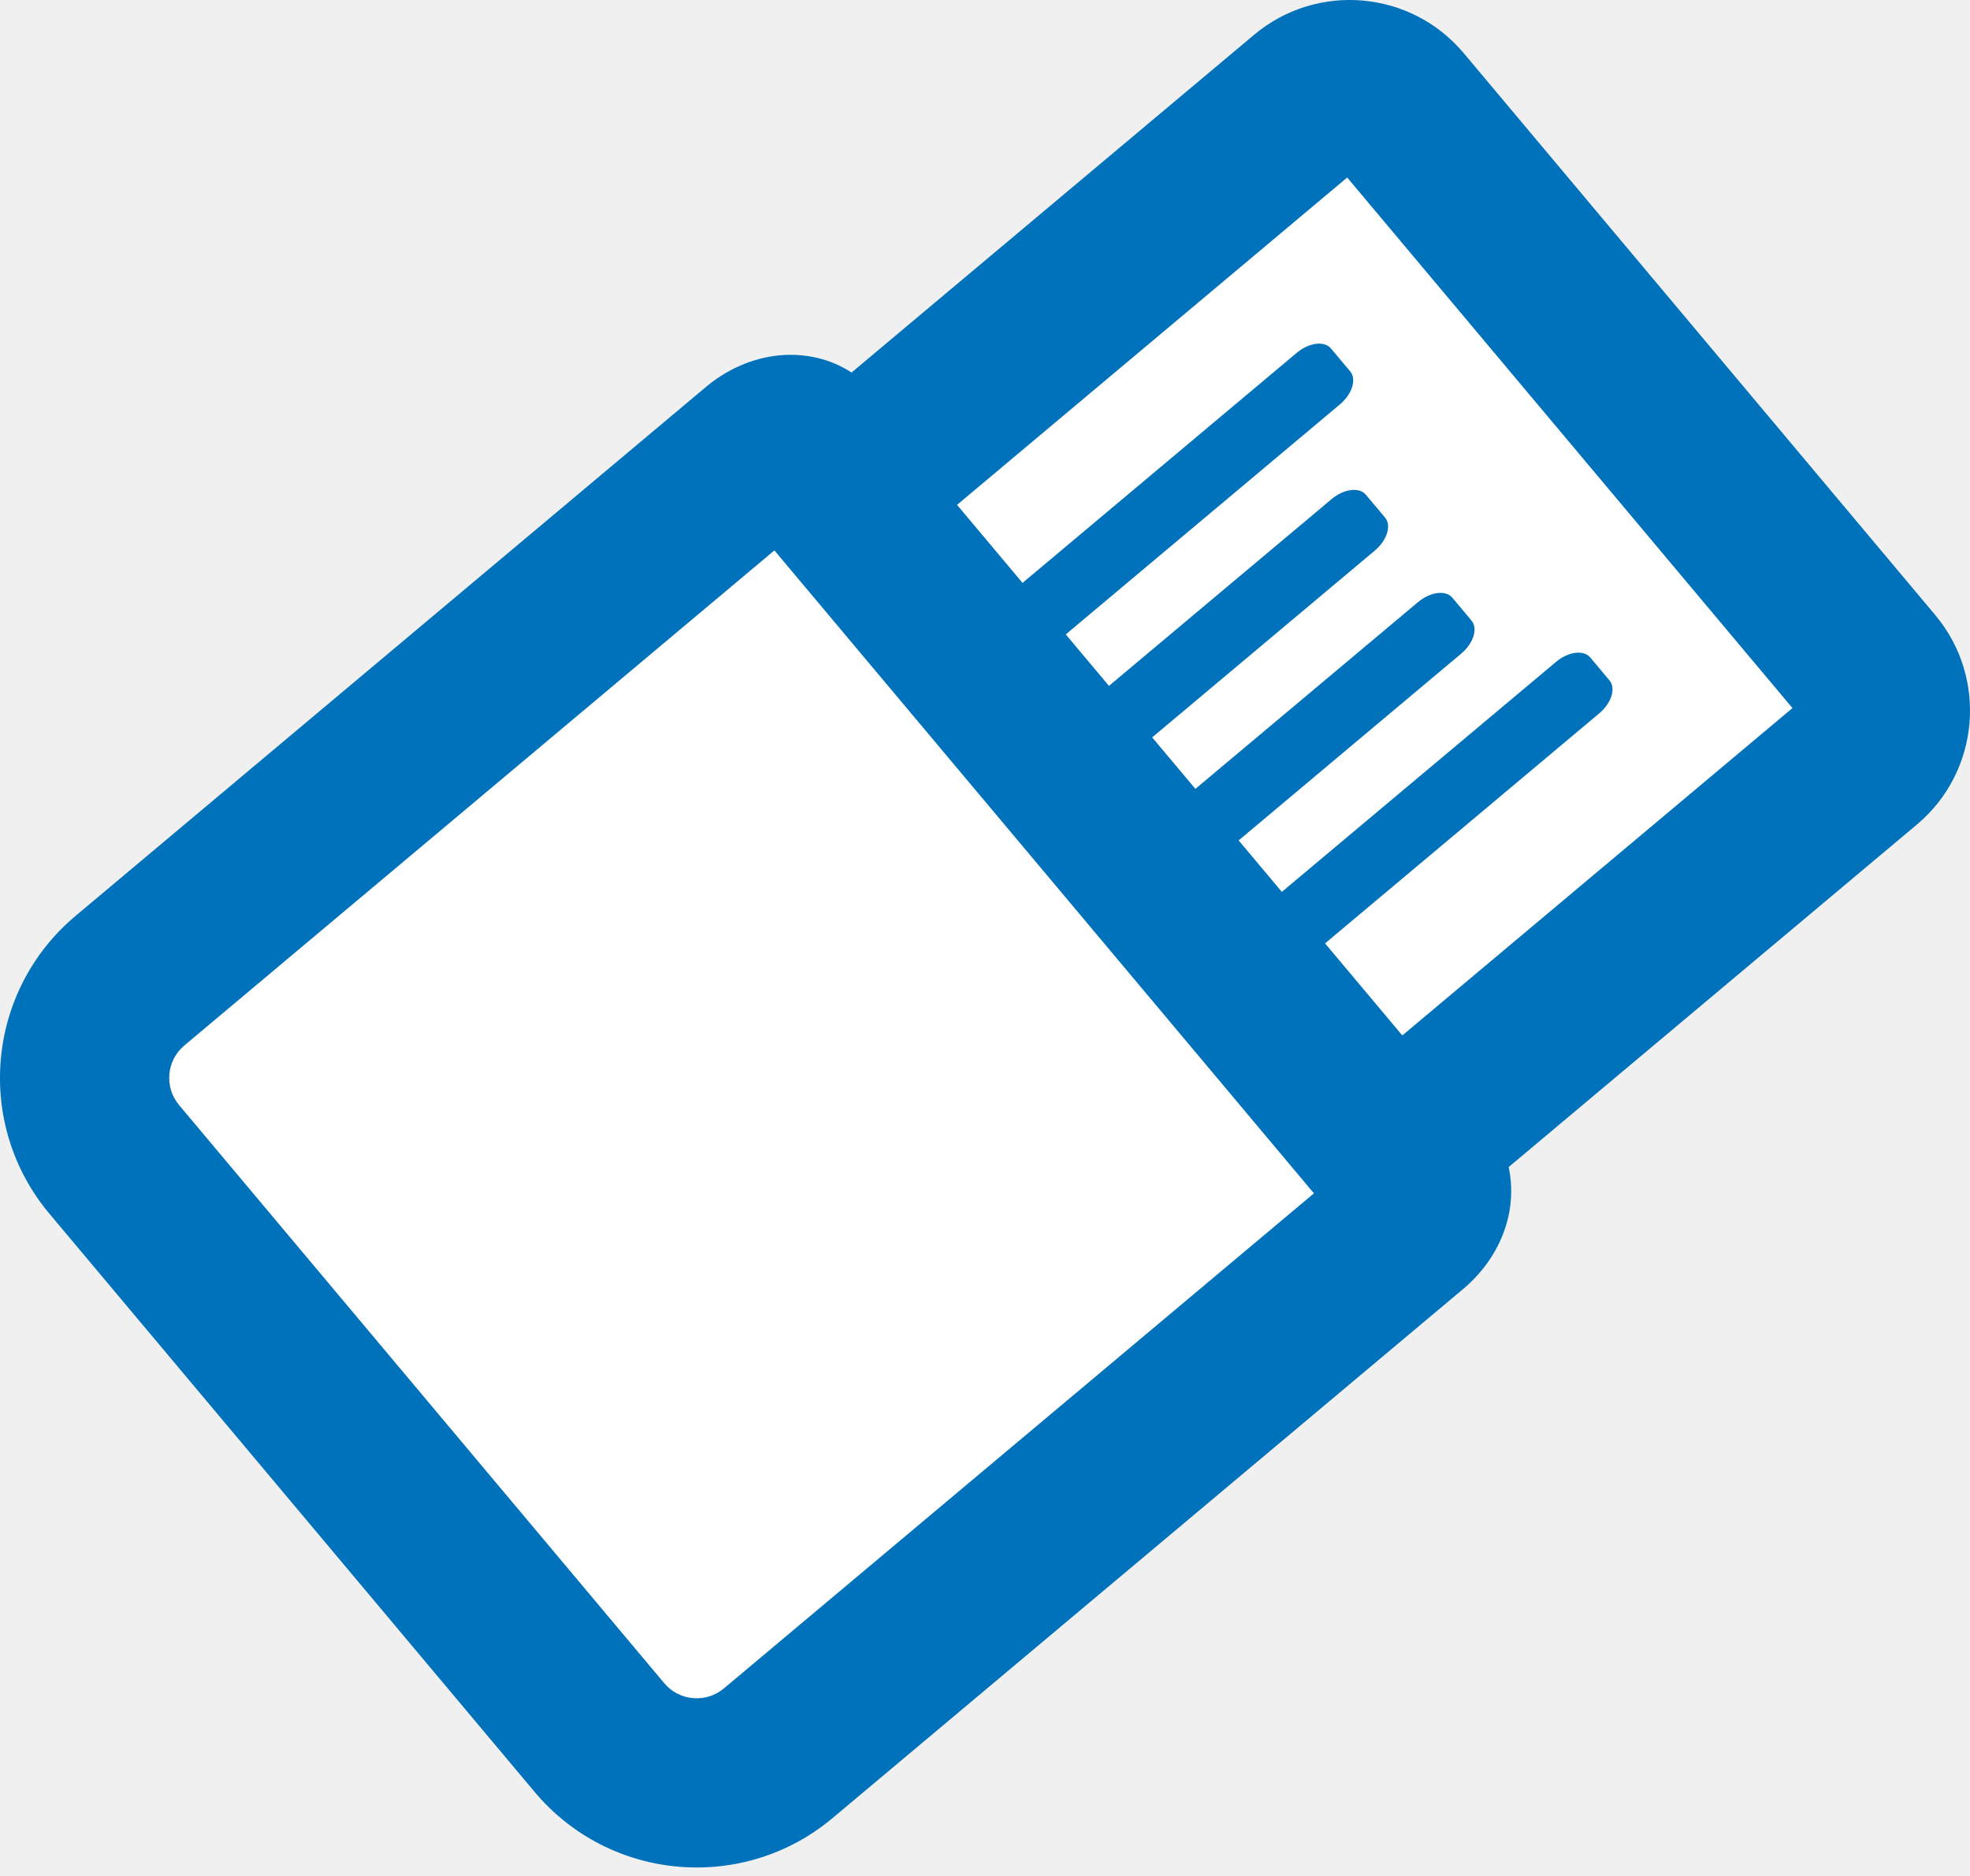
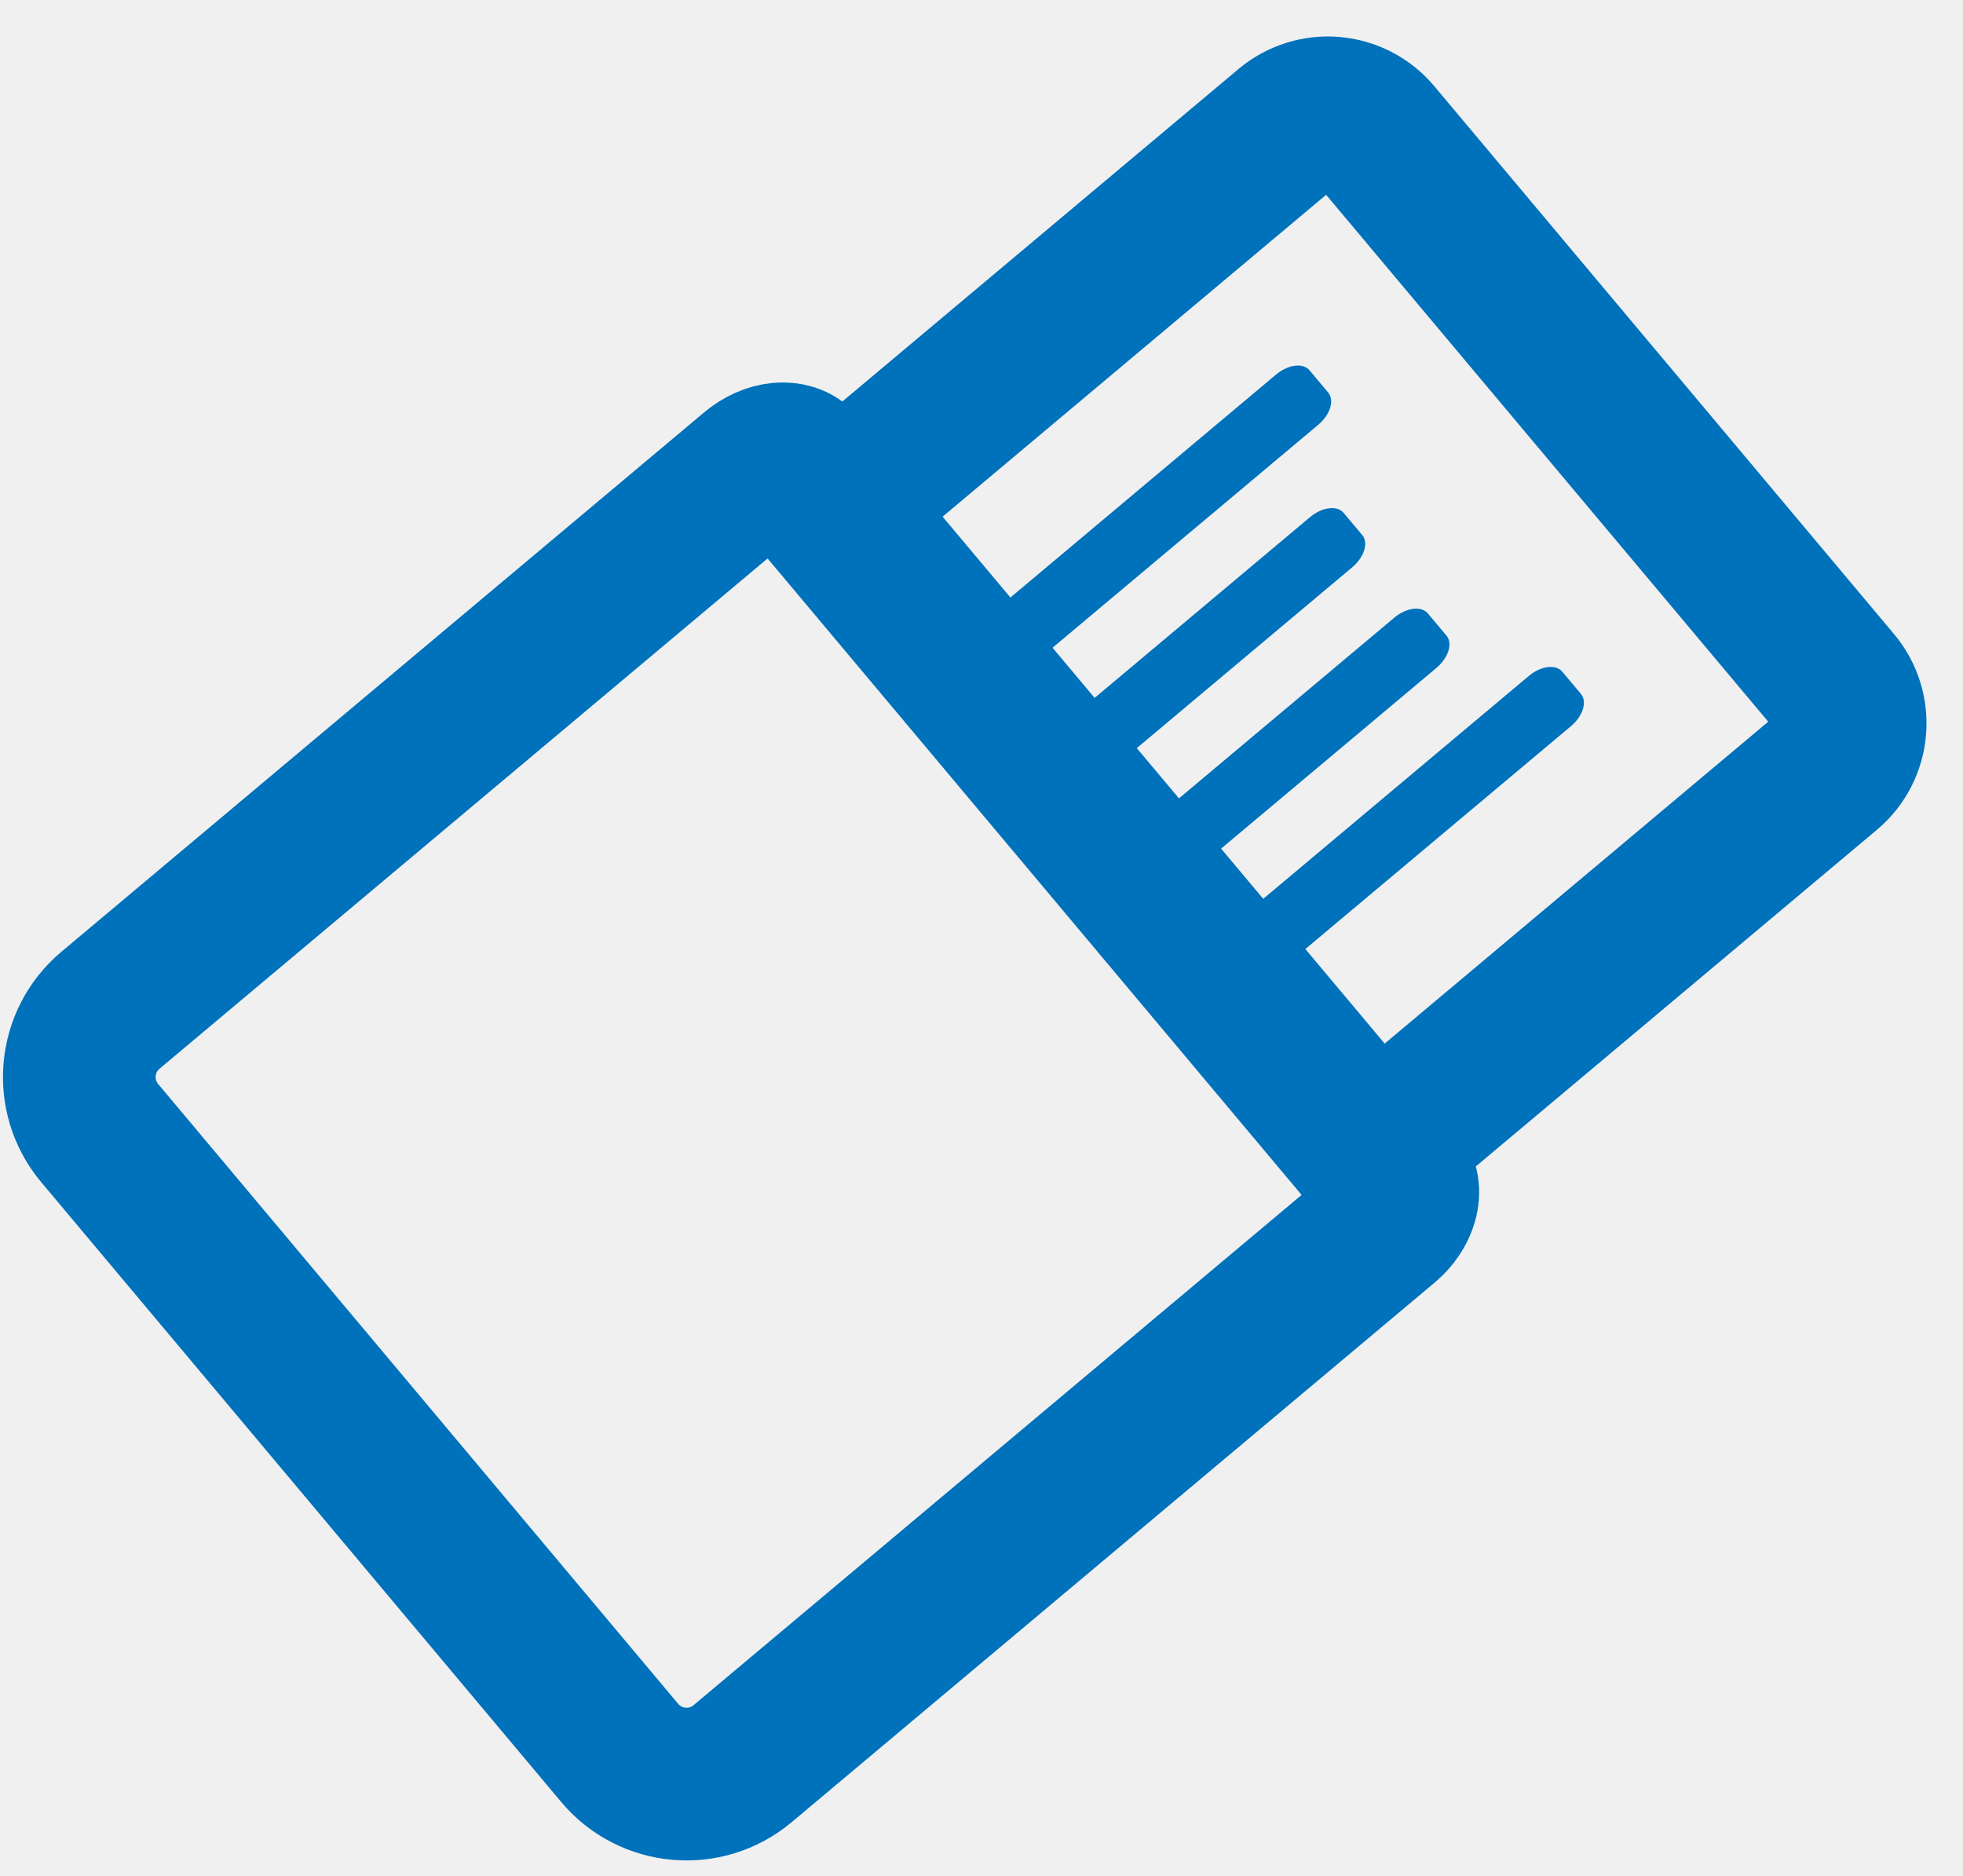
- <svg xmlns="http://www.w3.org/2000/svg" width="42" height="40" viewBox="0 0 42 40" fill="none">
-   <path fill-rule="evenodd" clip-rule="evenodd" d="M16.592 37.383C15.447 38.343 13.741 38.194 12.78 37.049L2.437 24.722C1.476 23.578 1.626 21.871 2.77 20.91L16.215 9.629C16.577 9.325 17.039 9.28 17.247 9.528L30.315 25.102C30.523 25.35 30.399 25.798 30.037 26.101L16.592 37.383Z" fill="white" />
-   <path fill-rule="evenodd" clip-rule="evenodd" d="M32.127 26.065C32.285 25.501 32.295 24.655 31.697 23.943L18.629 8.369C18.032 7.657 17.197 7.52 16.613 7.577C16.02 7.635 15.479 7.892 15.055 8.247L1.611 19.529C-0.297 21.13 -0.546 23.974 1.055 25.881L11.399 38.209C12.999 40.116 15.844 40.365 17.752 38.764L31.196 27.483C31.619 27.128 31.967 26.64 32.127 26.065ZM28.151 25.329L15.433 36.001C15.051 36.321 14.482 36.271 14.162 35.89L3.818 23.563C3.498 23.181 3.548 22.612 3.93 22.292L16.648 11.62L28.151 25.329Z" fill="#0071BB" />
-   <path fill-rule="evenodd" clip-rule="evenodd" d="M29.674 24.619L17.863 10.543L27.896 2.124C28.475 1.638 29.338 1.714 29.824 2.293L39.876 14.272C40.362 14.851 40.286 15.714 39.707 16.2L29.674 24.619Z" fill="white" />
-   <path fill-rule="evenodd" clip-rule="evenodd" d="M40.867 17.582C42.209 16.456 42.384 14.455 41.258 13.113L31.206 1.133C30.079 -0.209 28.079 -0.384 26.737 0.742L15.322 10.32L29.452 27.16L40.867 17.582ZM38.215 15.098L29.897 22.078L20.404 10.765L28.722 3.785L38.215 15.098Z" fill="#0071BB" />
-   <path fill-rule="evenodd" clip-rule="evenodd" d="M31.372 13.232L30.964 12.745C30.822 12.576 30.494 12.619 30.23 12.84L24.118 17.968L25.04 19.067L31.151 13.938C31.415 13.717 31.514 13.401 31.372 13.232Z" fill="#0071BB" />
-   <path fill-rule="evenodd" clip-rule="evenodd" d="M29.529 11.036L29.12 10.549C28.979 10.38 28.651 10.422 28.387 10.644L22.275 15.772L23.197 16.87L29.308 11.742C29.572 11.521 29.671 11.205 29.529 11.036Z" fill="#0071BB" />
-   <path fill-rule="evenodd" clip-rule="evenodd" d="M34.313 14.507L33.905 14.02C33.763 13.851 33.436 13.893 33.174 14.113L25.961 20.164L26.883 21.262L34.095 15.211C34.357 14.991 34.455 14.675 34.313 14.507Z" fill="#0071BB" />
-   <path fill-rule="evenodd" clip-rule="evenodd" d="M28.785 7.918L28.376 7.431C28.235 7.262 27.907 7.304 27.645 7.524L20.433 13.576L21.355 14.674L28.567 8.622C28.829 8.402 28.927 8.087 28.785 7.918Z" fill="#0071BB" />
+ <svg xmlns="http://www.w3.org/2000/svg" width="45" height="43" viewBox="0 0 45 43" fill="none">
+   <path fill-rule="evenodd" clip-rule="evenodd" d="M17.024 40.427C16.178 41.137 14.916 41.027 14.206 40.181L2.286 25.974C1.576 25.128 1.686 23.867 2.532 23.157L17.269 10.791C17.649 10.472 18.134 10.425 18.352 10.685L32.053 27.014C32.271 27.274 32.141 27.743 31.761 28.061L17.024 40.427Z" stroke="#0071BB" stroke-width="3.5" />
+   <path fill-rule="evenodd" clip-rule="evenodd" d="M31.382 26.508L18.998 11.749L29.517 2.922C30.124 2.413 31.029 2.492 31.538 3.099L42.078 15.659C42.587 16.267 42.508 17.171 41.901 17.681L31.382 26.508Z" stroke="#0071BB" stroke-width="3.5" />
+   <path fill-rule="evenodd" clip-rule="evenodd" d="M33.16 14.571L32.731 14.06C32.583 13.883 32.238 13.927 31.962 14.159L25.554 19.536L26.52 20.688L32.928 15.311C33.204 15.079 33.308 14.748 33.16 14.571Z" fill="#0071BB" />
+   <path fill-rule="evenodd" clip-rule="evenodd" d="M31.228 12.265L30.8 11.755C30.651 11.578 30.307 11.622 30.031 11.854L23.623 17.231L24.589 18.382L30.997 13.005C31.273 12.774 31.377 12.442 31.228 12.265Z" fill="#0071BB" />
+   <path fill-rule="evenodd" clip-rule="evenodd" d="M36.242 15.907L35.813 15.396C35.665 15.219 35.321 15.263 35.047 15.494L27.485 21.839L28.451 22.99L36.013 16.645C36.288 16.414 36.39 16.084 36.242 15.907Z" fill="#0071BB" />
+   <path fill-rule="evenodd" clip-rule="evenodd" d="M30.448 8.999L30.02 8.488C29.871 8.311 29.528 8.355 29.253 8.585L21.691 14.931L22.657 16.082L30.219 9.737C30.494 9.506 30.597 9.176 30.448 8.999Z" fill="#0071BB" />
</svg>
